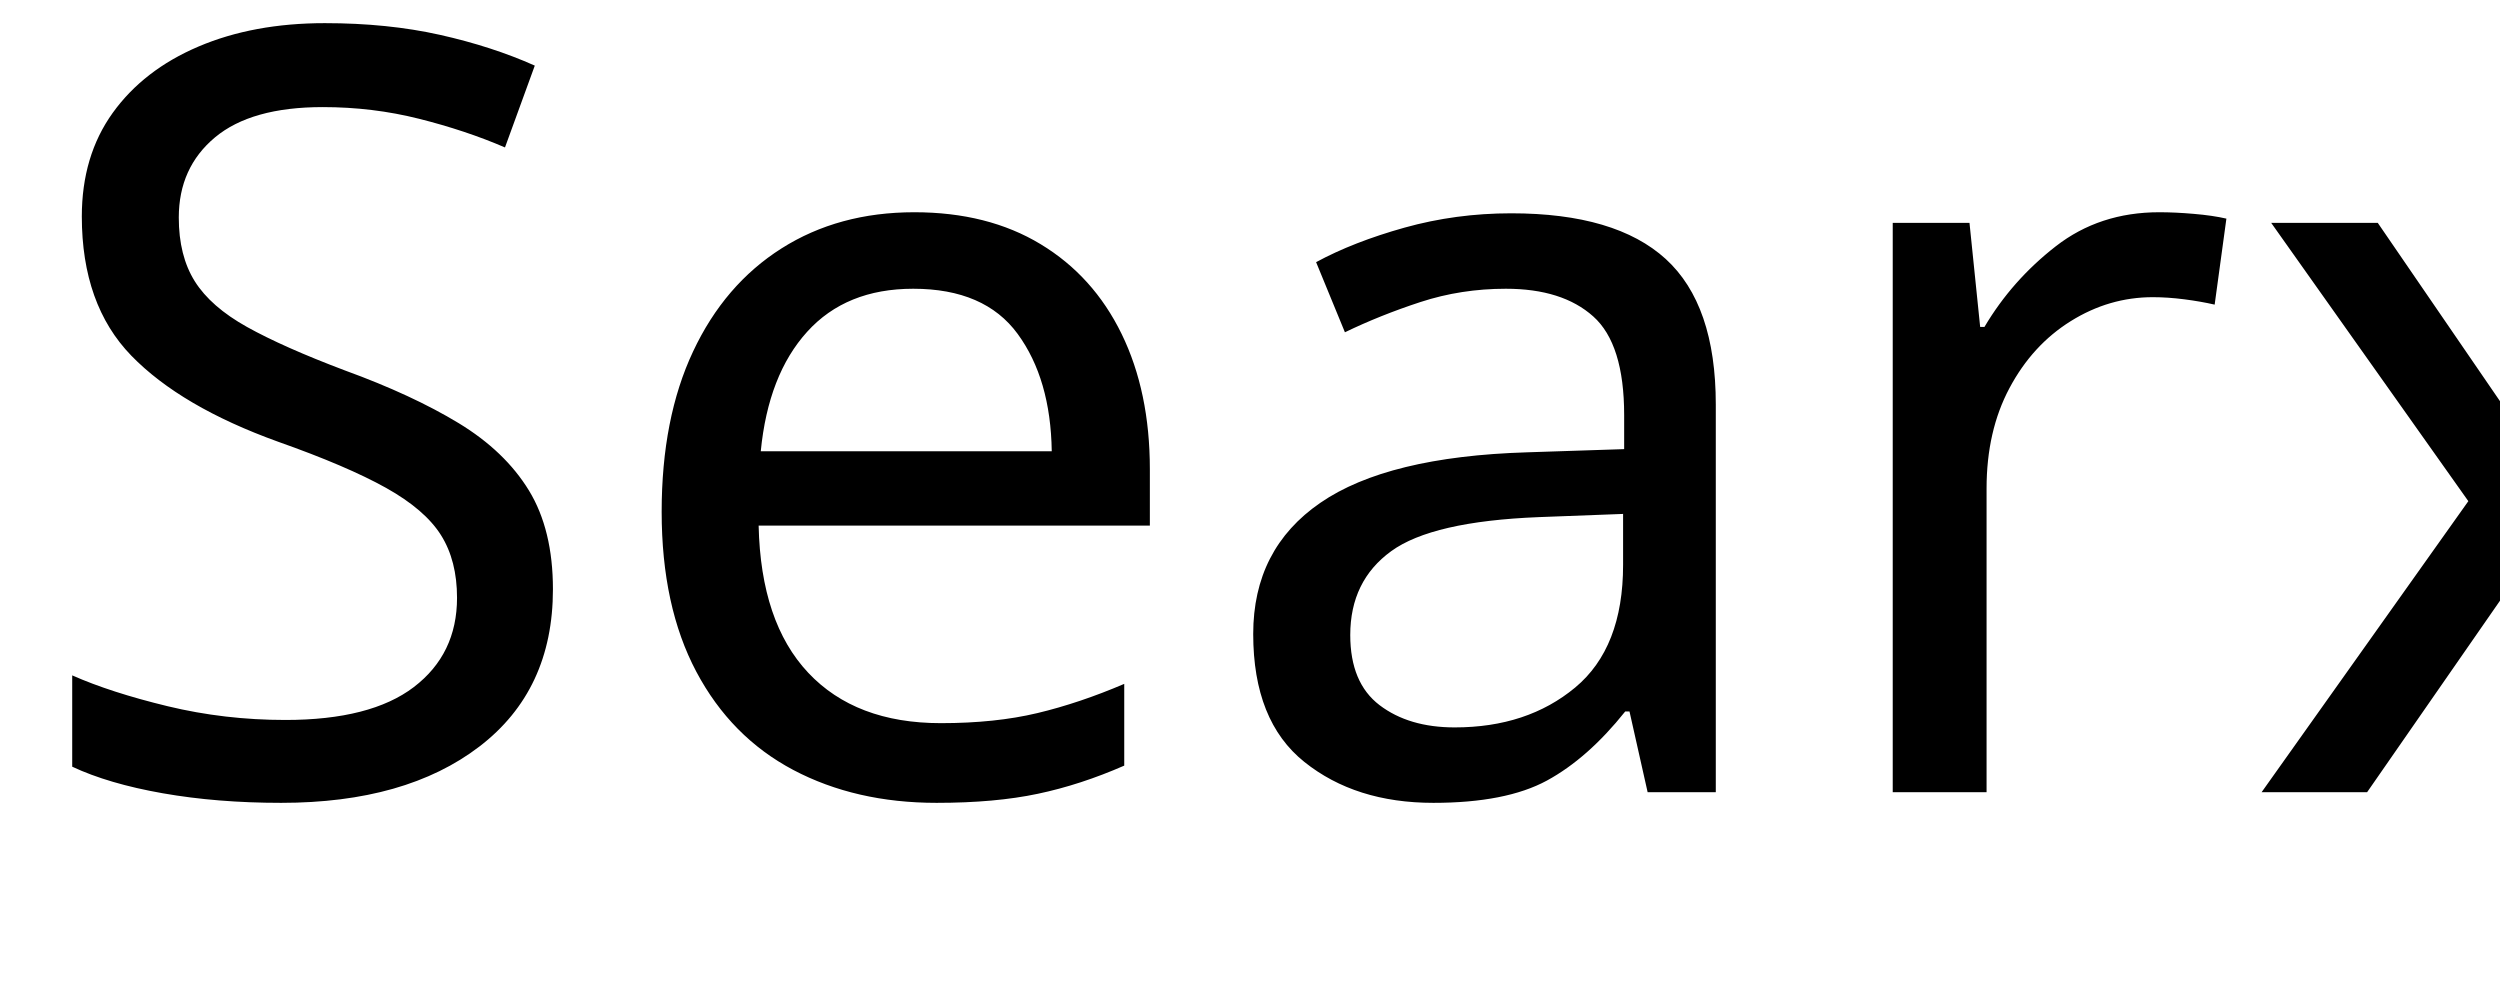
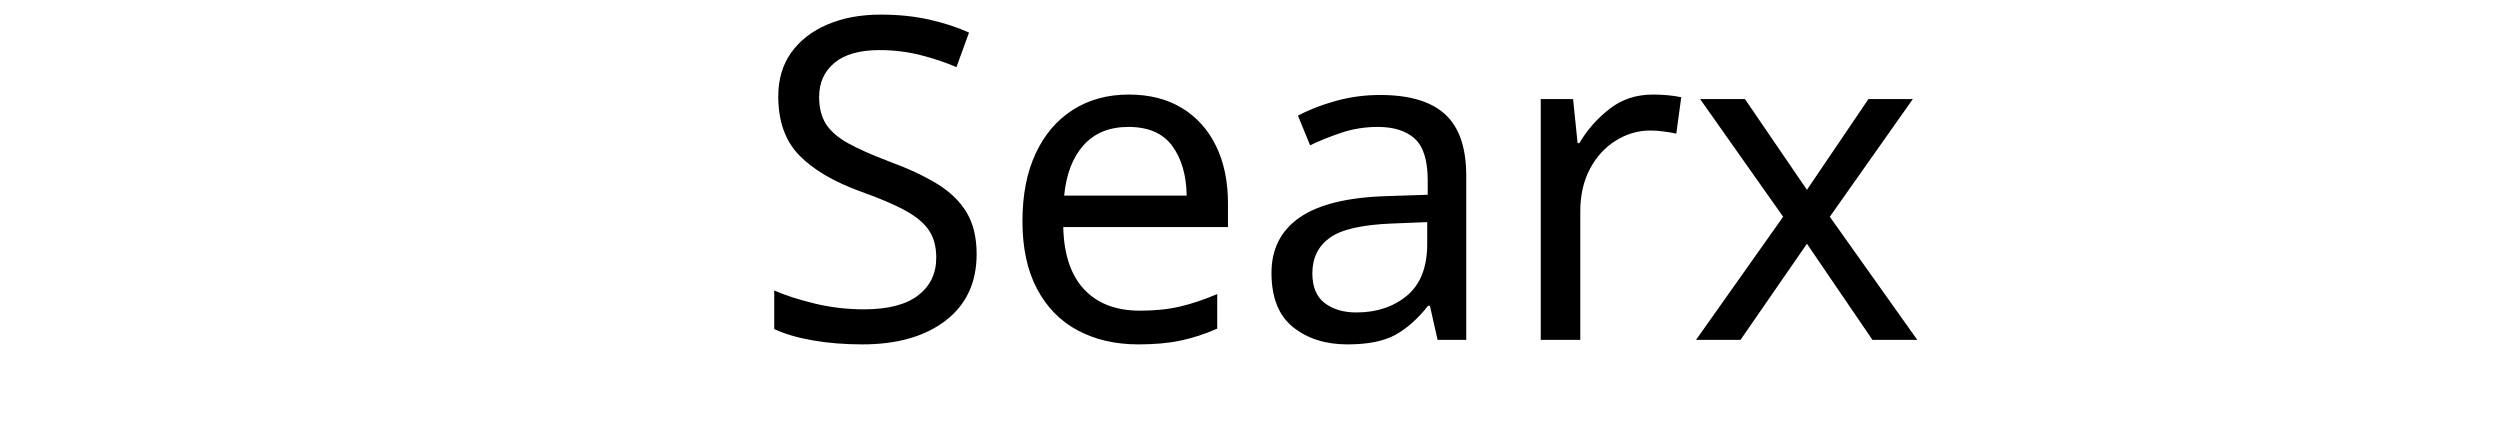
- <svg xmlns="http://www.w3.org/2000/svg" width="550mm" height="220mm" viewBox="0 0 550 220" id="SVGRoot" version="1.1">
+ <svg xmlns="http://www.w3.org/2000/svg" width="640mm" height="110mm" viewBox="0 0 640 110" id="SVGRoot" version="1.1">
  <defs id="defs1">
    <rect x="4.243" y="11.314" width="273.297" height="151.674" id="rect1" />
  </defs>
  <g id="layer1">
-     <text xml:space="preserve" style="font-style:normal;font-variant:normal;font-weight:normal;font-stretch:normal;font-size:234.096px;font-family:'DS Fette Kanzlei';-inkscape-font-specification:'DS Fette Kanzlei, Normal';font-variant-ligatures:normal;font-variant-caps:normal;font-variant-numeric:normal;font-variant-east-asian:normal;fill:#000000;fill-opacity:1;stroke:none;stroke-width:3.684" x="3.92" y="174.586" id="text1" transform="scale(1.001715,0.9982877)">
-       <tspan id="tspan1" style="font-style:normal;font-variant:normal;font-weight:normal;font-stretch:normal;font-size:234.096px;font-family:'DS Fette Kanzlei';-inkscape-font-specification:'DS Fette Kanzlei, Normal';font-variant-ligatures:normal;font-variant-caps:normal;font-variant-numeric:normal;font-variant-east-asian:normal;fill:#000000;fill-opacity:1;stroke-width:3.684" x="3.92" y="174.586">Searx</tspan>
+     <text xml:space="preserve" style="font-style:normal;font-variant:normal;font-weight:normal;font-stretch:normal;font-size:114.955px;font-family:'DS Fette Kanzlei';-inkscape-font-specification:'DS Fette Kanzlei, Normal';font-variant-ligatures:normal;font-variant-caps:normal;font-variant-numeric:normal;font-variant-east-asian:normal;fill:#000000;fill-opacity:1;stroke:none;stroke-width:1.809" x="192.456" y="86.957" id="text1" transform="scale(0.9994356,1.000565)">
+       <tspan id="tspan1" style="font-style:normal;font-variant:normal;font-weight:normal;font-stretch:normal;font-size:114.955px;font-family:'DS Fette Kanzlei';-inkscape-font-specification:'DS Fette Kanzlei, Normal';font-variant-ligatures:normal;font-variant-caps:normal;font-variant-numeric:normal;font-variant-east-asian:normal;fill:#000000;fill-opacity:1;stroke-width:1.809" x="192.456" y="86.957">Searx</tspan>
    </text>
  </g>
</svg>
